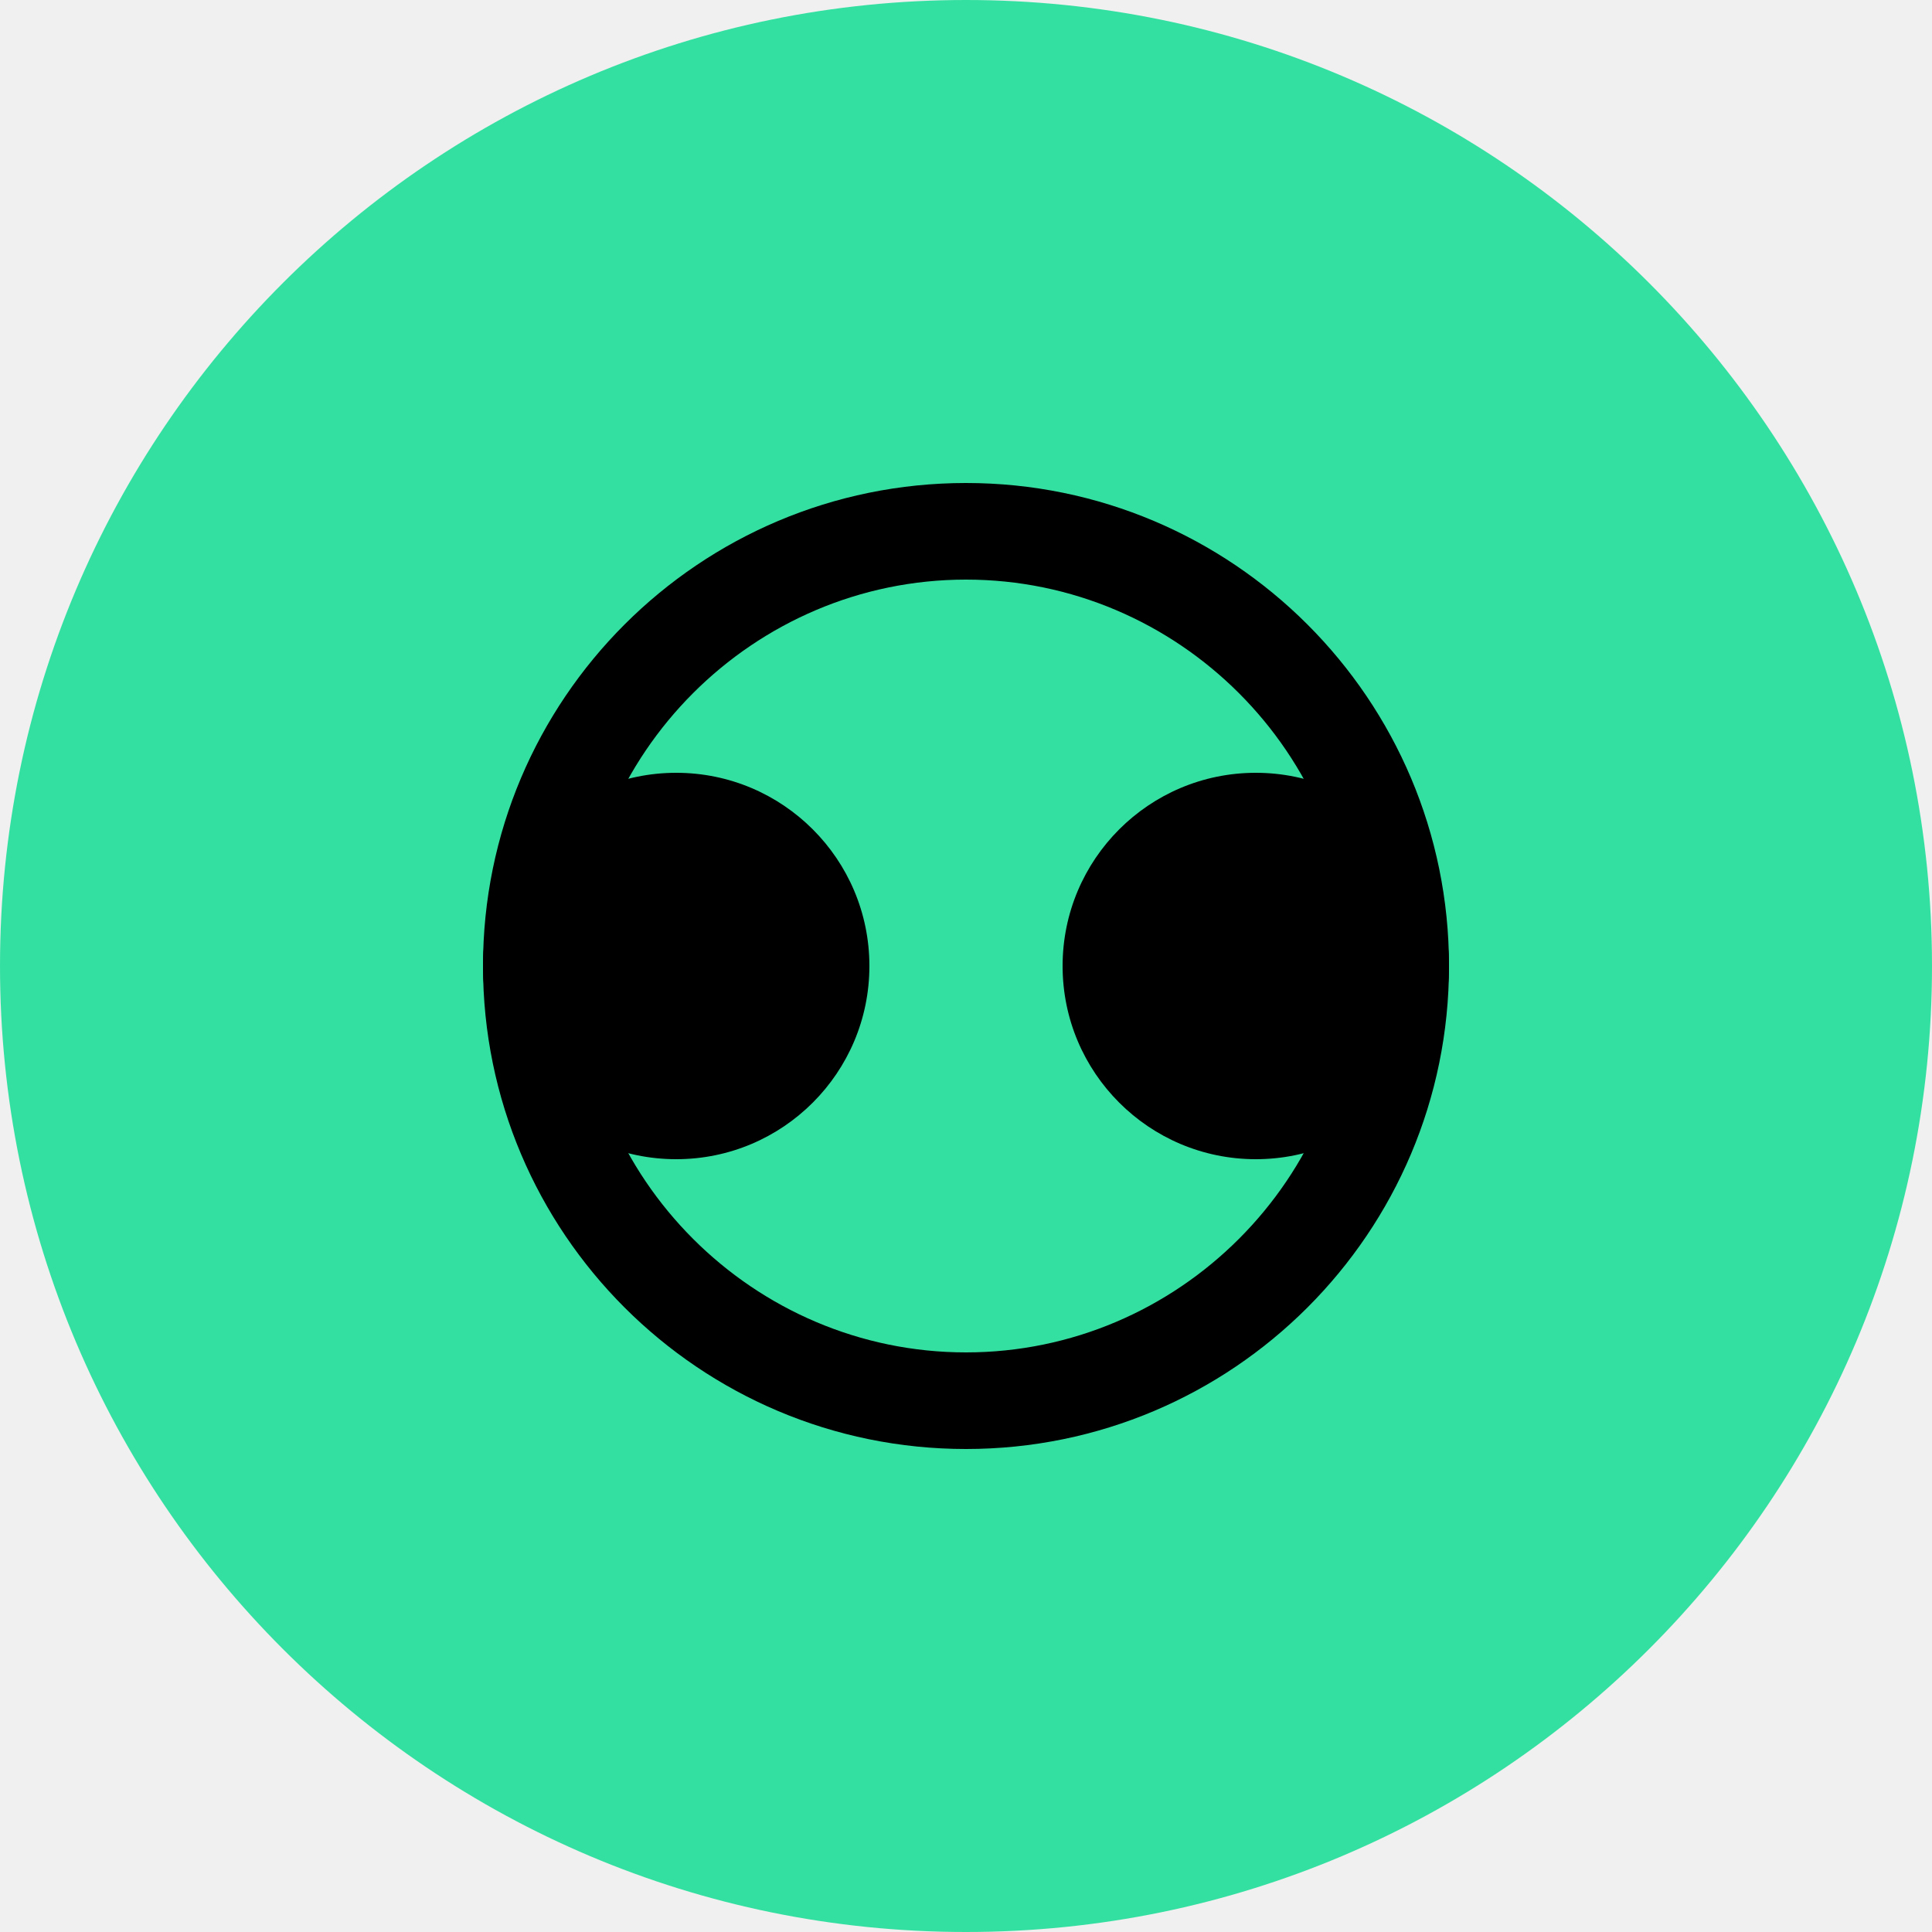
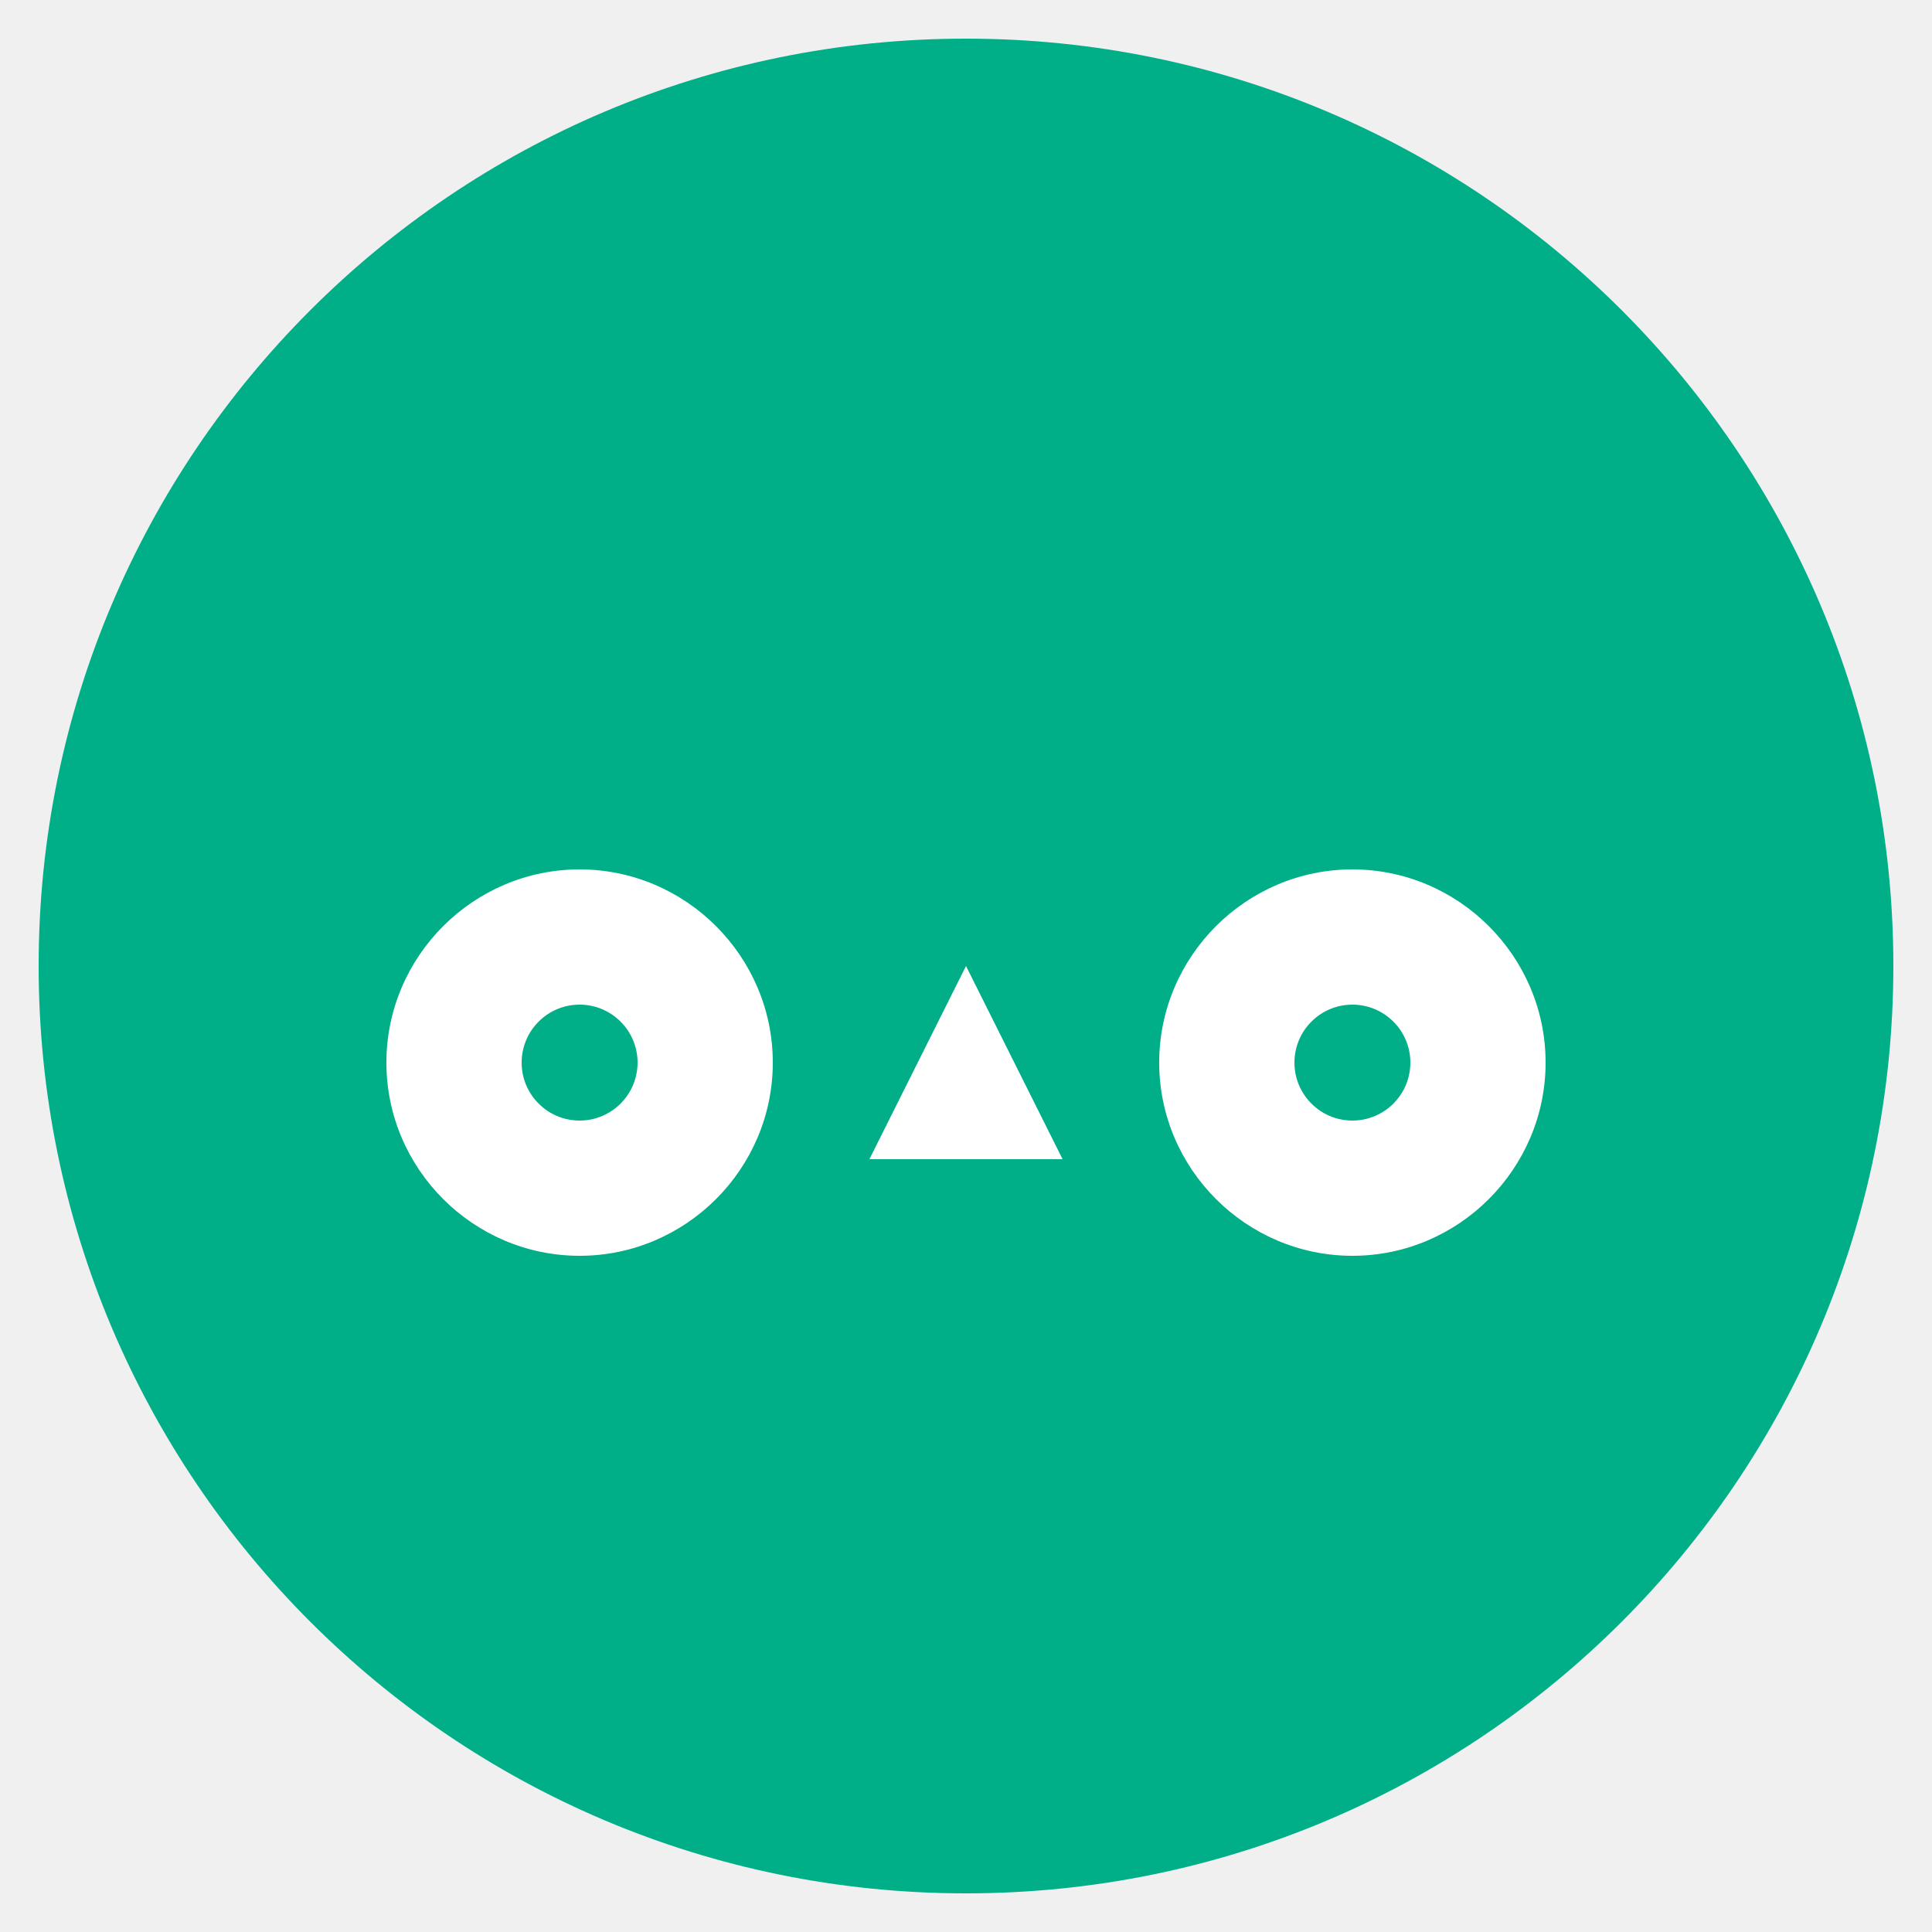
<svg xmlns="http://www.w3.org/2000/svg" viewBox="0 0 100 100">
-   <circle cx="50" cy="50" r="50" fill="#34E0A1" />
-   <circle cx="35" cy="50" r="10" fill="#000" />
-   <circle cx="65" cy="50" r="10" fill="#000" />
-   <path d="M50 25c-13.8 0-25 11.2-25 25s11.2 25 25 25 25-11.2 25-25-11.2-25-25-25zm0 45c-11 0-20-9-20-20s9-20 20-20 20 9 20 20-9 20-20 20z" fill="#000" />
+   <circle cx="50" cy="50" r="48" fill="#00af87" />
+   <path d="M30 45c-5.5 0-10 4.5-10 10s4.5 10 10 10 10-4.5 10-10-4.5-10-10-10zm40 0c-5.5 0-10 4.5-10 10s4.5 10 10 10 10-4.5 10-10-4.5-10-10-10zm-20 5l5 10h-10l5-10z" fill="#fff" />
+   <circle cx="30" cy="55" r="3" fill="#00af87" />
+   <circle cx="70" cy="55" r="3" fill="#00af87" />
</svg>
